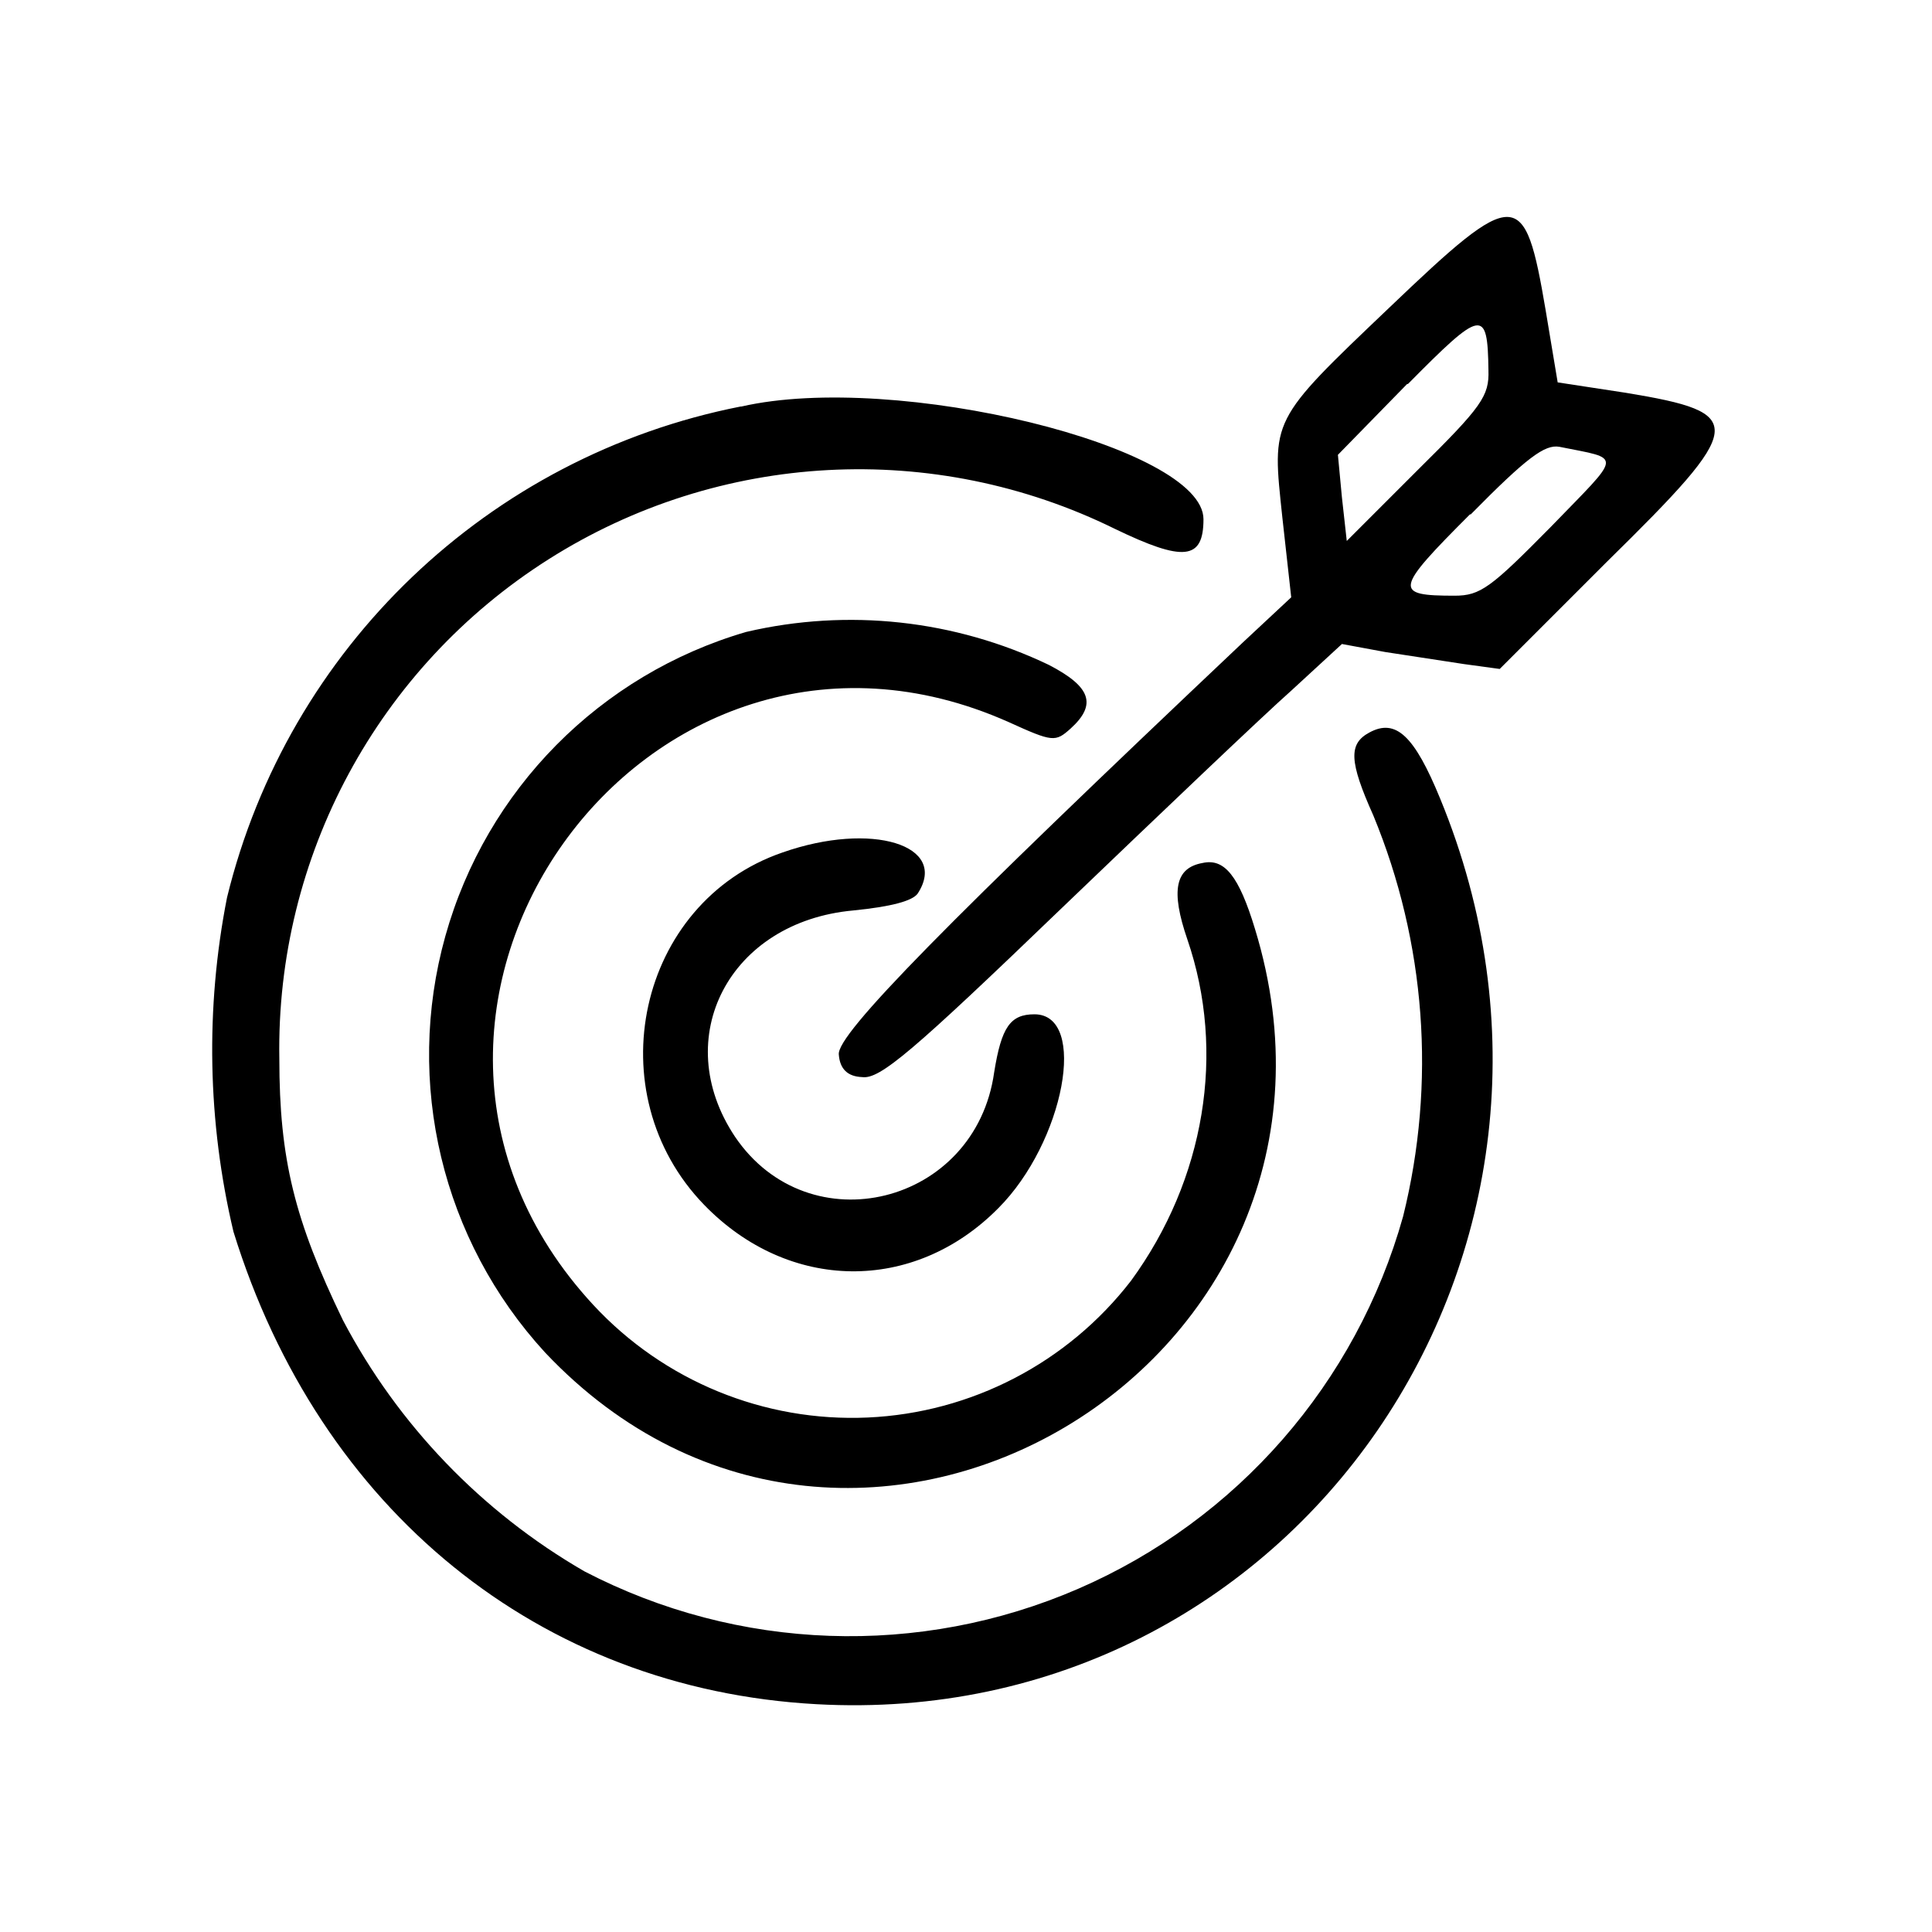
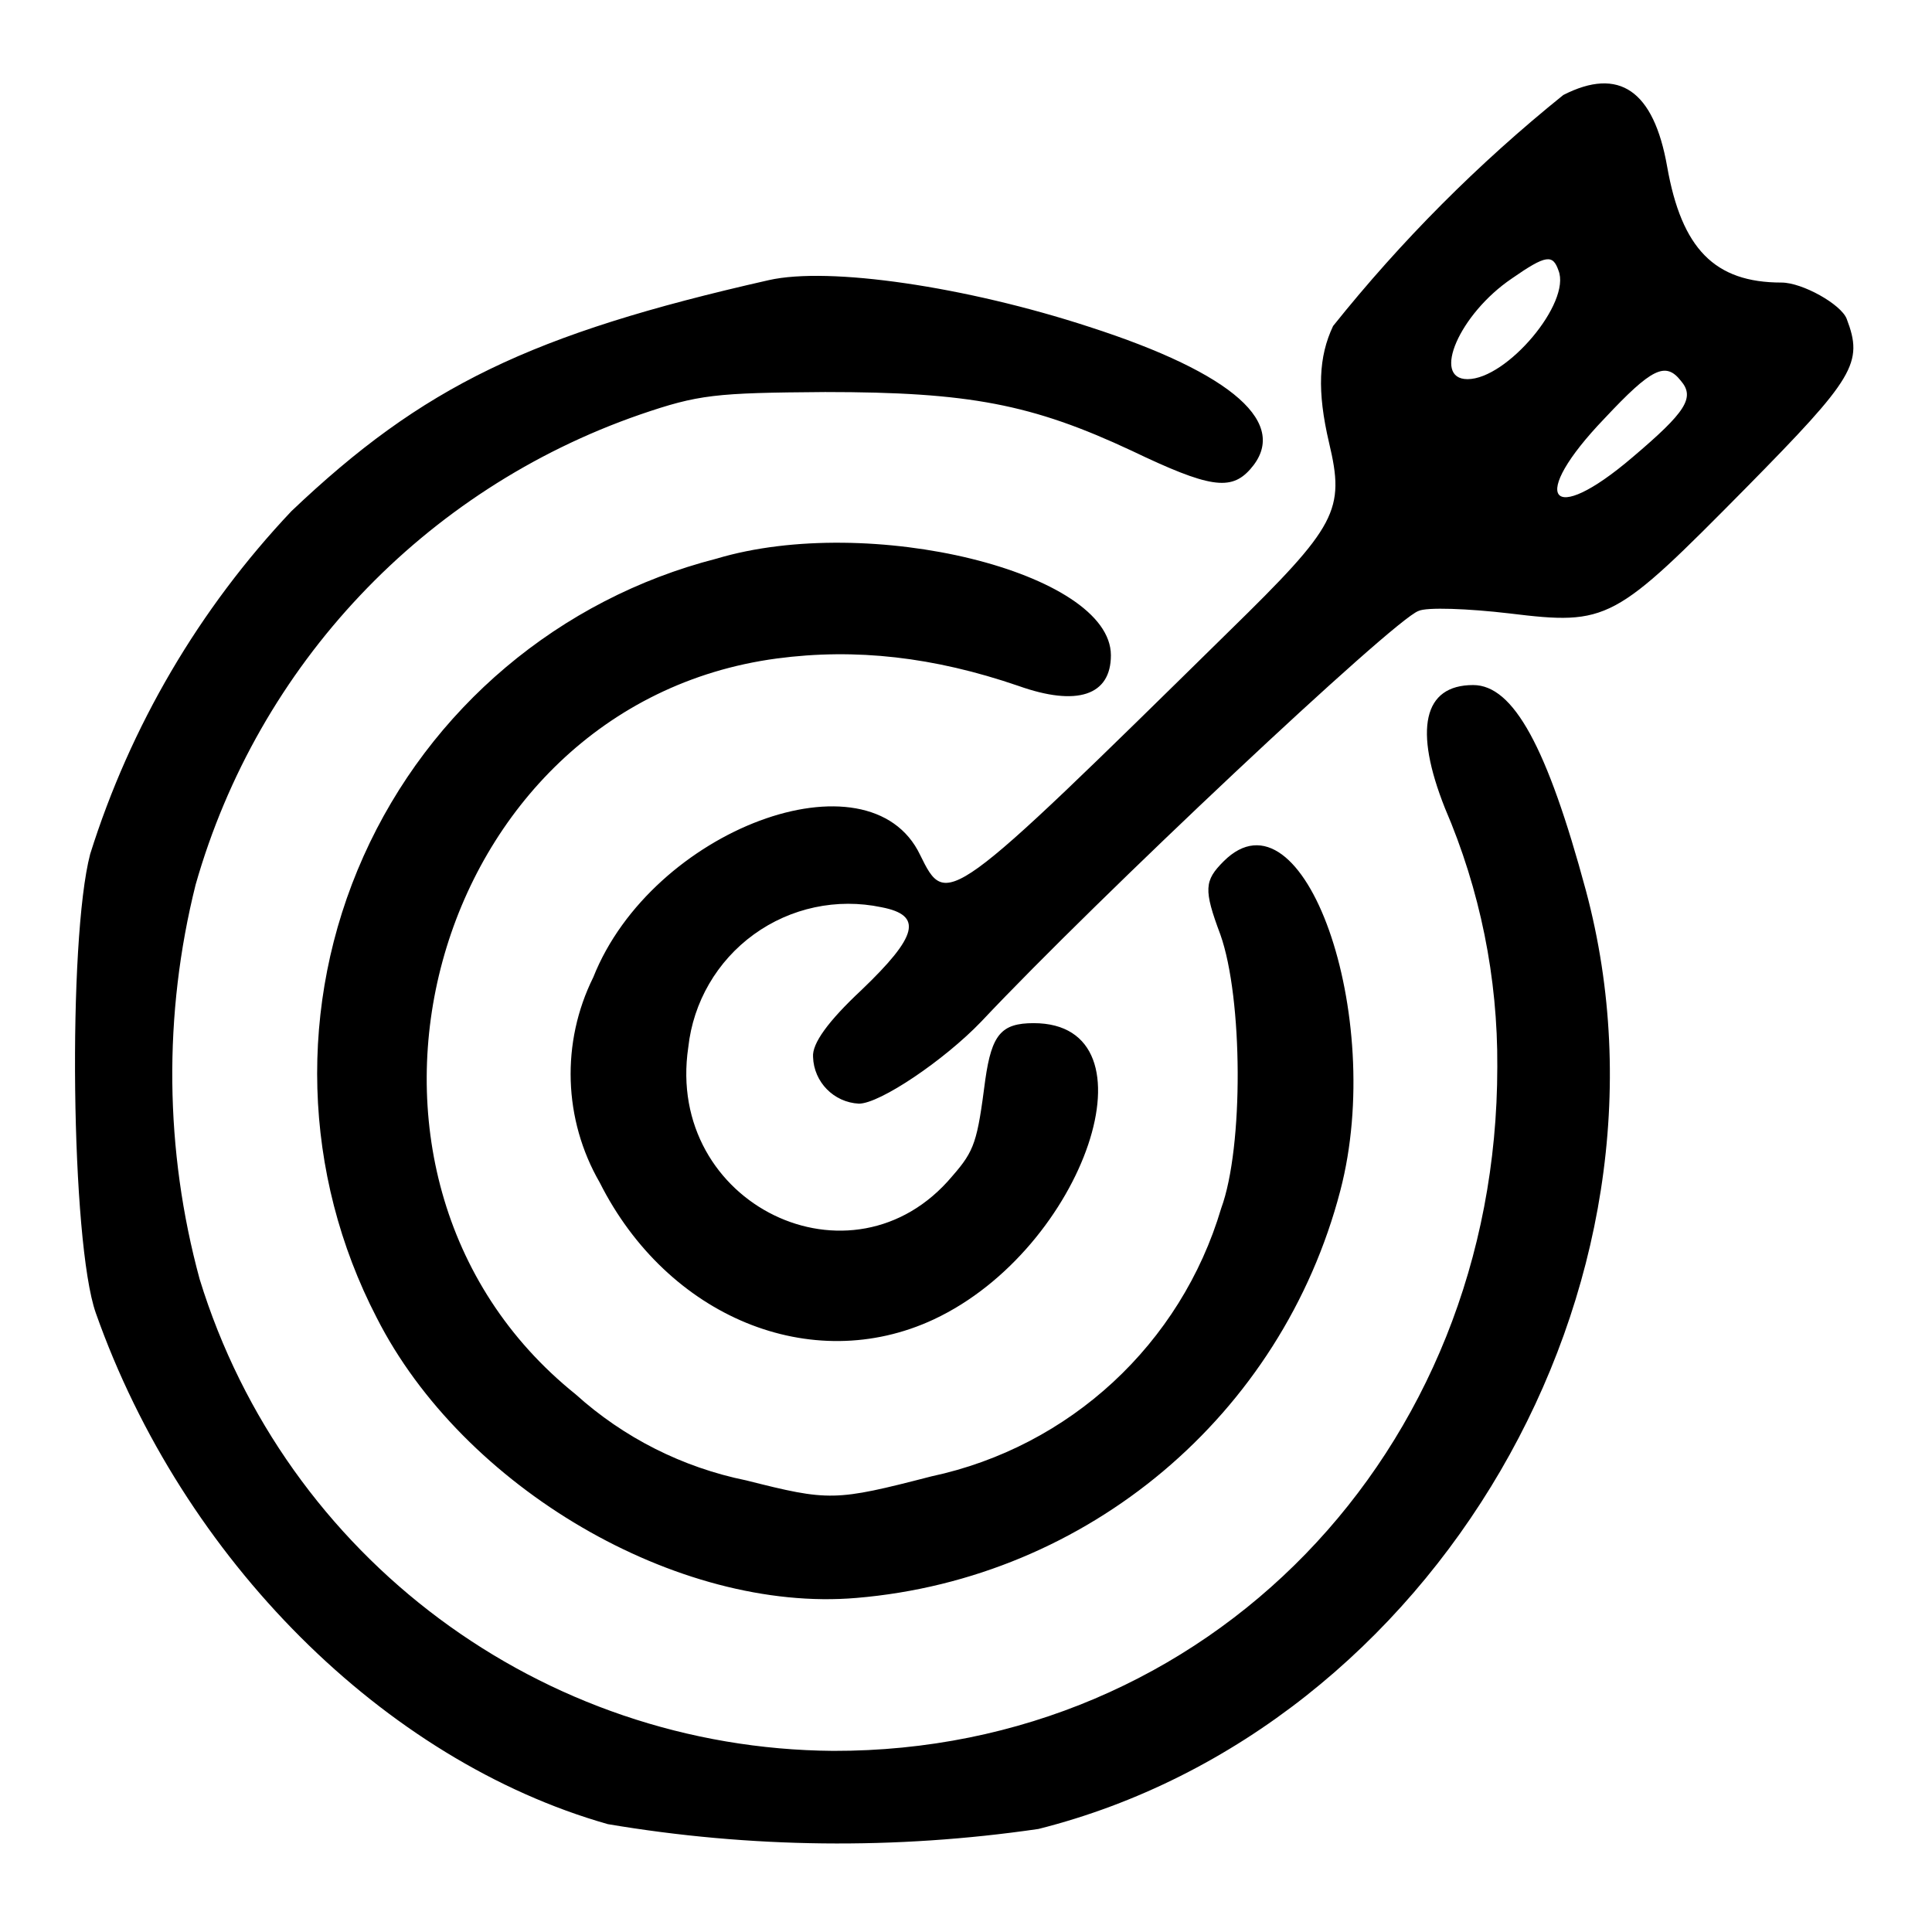
<svg xmlns="http://www.w3.org/2000/svg" fill="currentColor" viewBox="0 0 240 240">
-   <path fill-rule="evenodd" d="M172.6 38.2C157.7 52.4 158 52 159.3 64.3l1.1 9.9-6 5.6c-36.8 34.8-50.5 48.7-50.2 51.2q.2 2.7 2.9 2.8c2.2.3 6.2-3.1 24.8-21 12.2-11.7 25-23.9 28.5-27l6.3-5.8 5.4 1 9.8 1.5 4.4.6 13.3-13.3c17.4-17.1 17.5-18.5 2.4-21l-8.5-1.3-1.5-9c-2.6-15.3-3.6-15.4-19.4-.3m2.2 9.5-8.6 8.8.5 5.3.6 5.4 8.8-8.8c8-7.9 8.9-9.2 8.8-12.4-.1-7.8-.8-7.6-10 1.7M92 50.5a82 82 0 0 0-63.8 61A98 98 0 0 0 29 153c10.7 34.6 38 56.8 72.4 58.7 59.4 3.3 100.6-56.4 77.5-112.5-3.2-7.8-5.5-10-8.8-8.2-2.6 1.4-2.5 3.6.5 10.3a80 80 0 0 1 3.7 49.8 71.4 71.4 0 0 1-101.7 44.1 78 78 0 0 1-30-31.2c-6-12.4-7.9-20-7.9-32.5a72 72 0 0 1 103.8-65.8c8.5 4.1 11 3.9 11-1.2 0-9-38.2-18.4-57.4-14m90.5 13.4c-9.4 9.4-9.5 10.1-1.9 10.1 3.2 0 4.5-1 11.9-8.5 9-9.3 9-8.4 1.1-10-1.8-.3-4 1.3-11 8.4m-90 14.6a54.7 54.7 0 0 0-25 89.5c38.5 40.8 104.7 1.3 88.2-52.6-2-6.6-3.8-8.8-6.5-8.2-3.4.6-4 3.4-1.9 9.5 4.8 14 2.2 29.8-7 42.4a43.8 43.8 0 0 1-66.8 3c-33.6-36.3 6.5-92.5 51.6-72.4 5.5 2.5 5.8 2.5 7.7.8 3.3-3 2.5-5.2-2.7-7.9a57 57 0 0 0-37.6-4.1m4.5 27.4c-18 6.2-23.2 29.9-9.7 43.8 10.5 10.8 26 11 36.5.4 8.2-8.2 11.2-24.1 4.5-24.1-3 0-4.1 1.6-5 7.2-2.3 16.5-23 21.6-32.2 8-8.2-12.3-.7-26.7 14.7-28.1q7-.7 8-2.1c3.9-6-5.7-9-16.8-5.1" />
+   <path fill-rule="evenodd" d="M194.2 11.8a186 186 0 0 0-28.6 28.7c-1.8 3.8-2 8.1-.5 14.5 2 8.4 1 10.3-12.4 23.4-35.1 34.5-35.1 34.5-38.4 27.8C108 93 81 103 73.7 121.4a27 27 0 0 0 .8 25.5c8.4 16.7 26.3 24.1 41.5 17 18.8-8.8 28.2-36.8 12.4-36.8-4 0-5.2 1.4-6 7-1 7.7-1.3 8.8-4.1 12-12.4 14.8-35.7 3.5-32.8-16a20 20 0 0 1 24-17.4c5.2 1 4.5 3.6-2.5 10.3q-6.2 5.8-6 8.3a6 6 0 0 0 5.7 5.8c2.6 0 10.6-5.4 15.2-10.2 14.4-15.3 51.2-49.9 54.3-51 1-.5 6.2-.3 11.3.3 12.3 1.5 13 1 29.4-15.6 13.5-13.7 14.6-15.5 12.5-21-.7-1.8-5.5-4.5-8.1-4.5-8.3 0-12.4-4.2-14.2-14.4q-2.5-14.2-12.9-8.9m-6.4 22.8c-6.5 4.4-10 12.5-5.5 12.5 4.9 0 12.9-9.5 11.3-13.5-.7-2-1.5-2-5.8 1m-92.3.2c-29.6 6.7-43 13.2-59.3 28.7a110 110 0 0 0-25 42.6c-2.8 10.7-2.4 48.2.7 57 10.8 30.6 35.8 55.6 63.6 63.5a172 172 0 0 0 53.5.6c49.2-12.4 81.2-67.4 68-116.6-4.8-17.8-9-25.5-14-25.5-6.2 0-7.4 5.5-3.5 15.3a80 80 0 0 1 6.5 32.1c0 48-36 85.1-82.5 85a83 83 0 0 1-78.7-58.6 97 97 0 0 1-.5-49 87 87 0 0 1 55.2-58.4c7.3-2.5 9.3-2.7 23-2.8 17.9 0 25.7 1.5 38.1 7.3 9.6 4.6 12.3 5 14.7 2.3 5-5.6-2-11.9-20-17.7-15.3-5-32.3-7.5-39.8-5.8M199.3 52c-9.5 9.9-6.8 13.6 3.5 4.8 6.6-5.6 7.8-7.4 6-9.5-1.9-2.4-3.6-1.6-9.5 4.7M89 69.4a66 66 0 0 0-42.2 94.3c10.7 21.1 37.4 36.7 59.6 34.8a68 68 0 0 0 60.1-50.6c5.7-21.8-4.6-50.8-14.5-40.9-2.4 2.4-2.5 3.5-.4 9.1 2.8 7.9 2.9 26.4.1 34a48 48 0 0 1-36 33.3c-12 3.1-12.7 3.1-23 .5a45 45 0 0 1-21.2-10.7c-34.1-27.4-18.3-85.6 25-91.4 9.8-1.3 19.5-.2 30 3.4 7.3 2.6 11.5 1.2 11.5-3.8 0-10.3-30-17.7-49-12" />
</svg>
